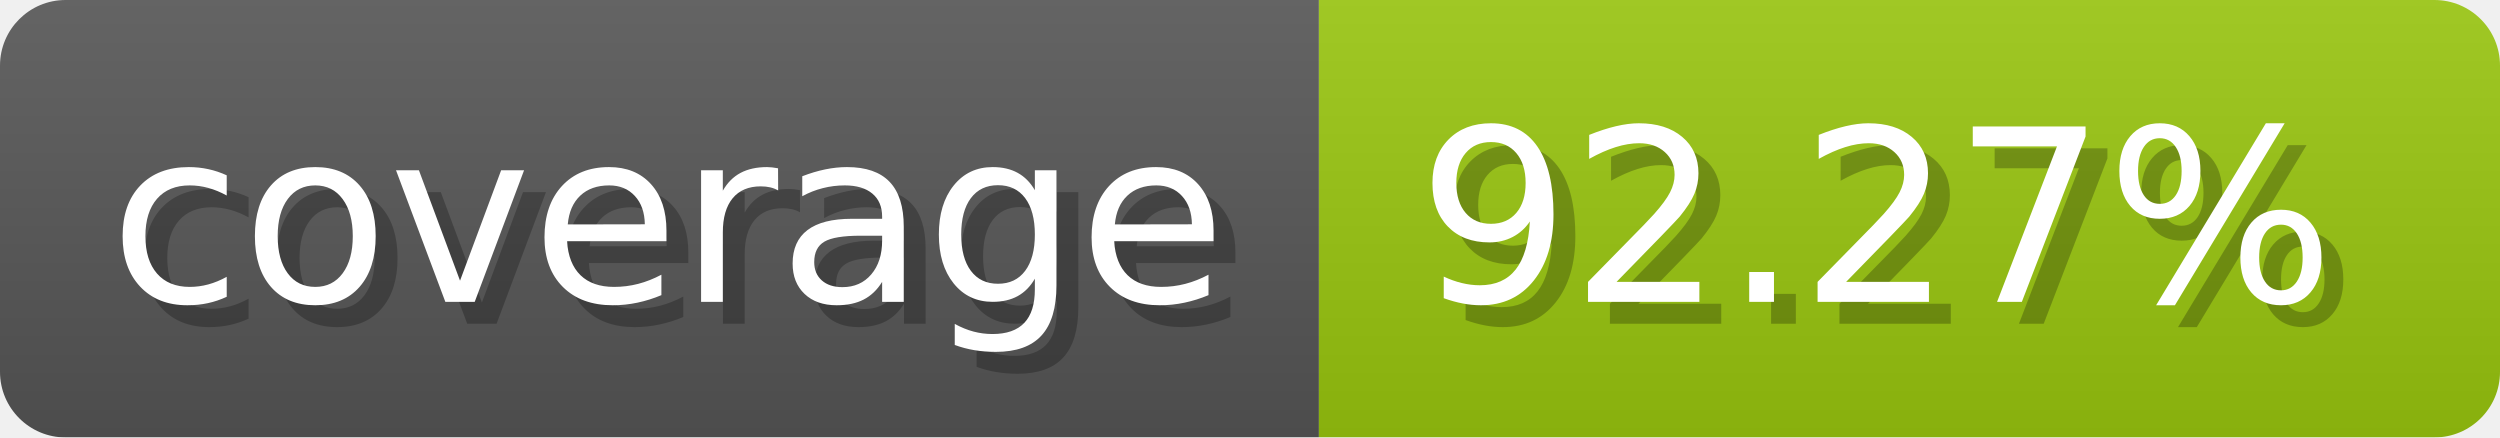
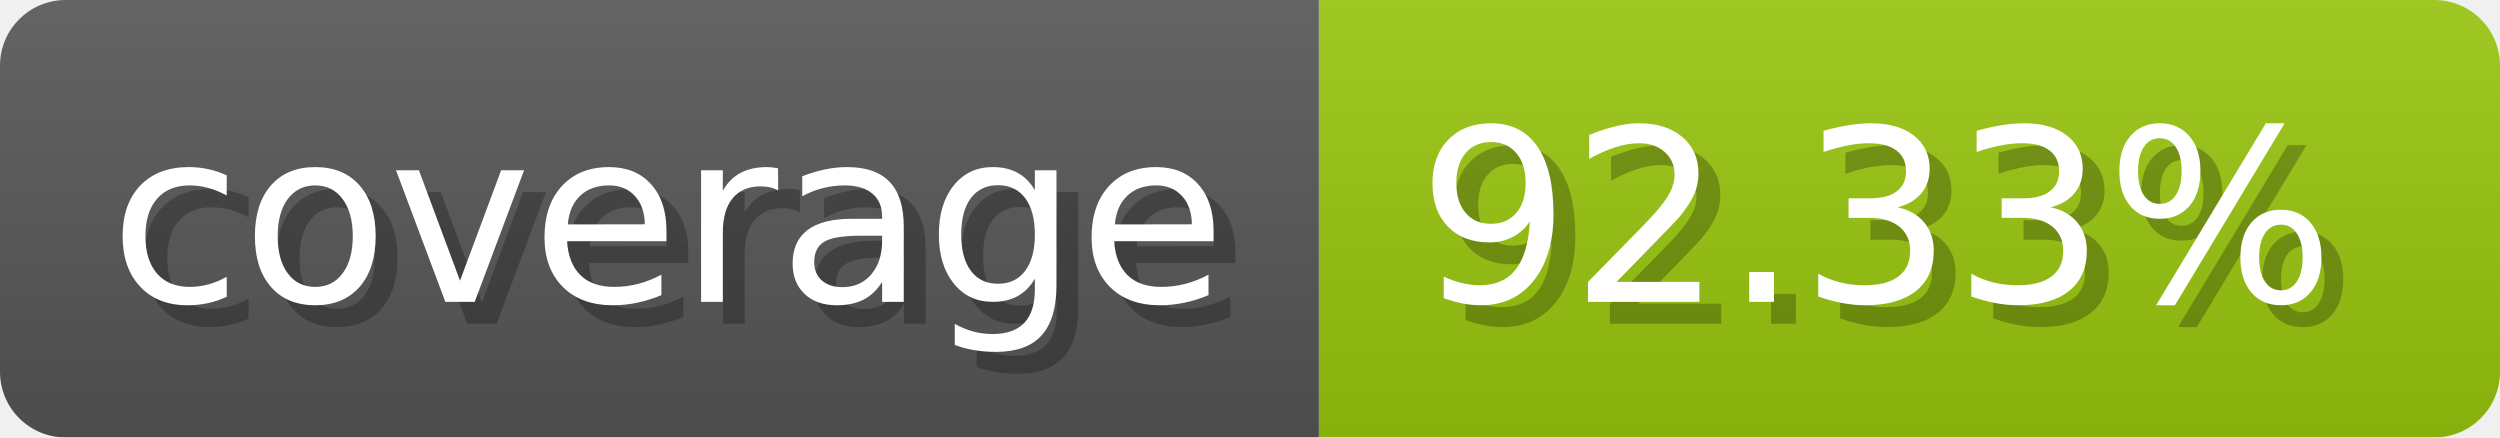
- <svg xmlns="http://www.w3.org/2000/svg" width="114.3" height="20" viewBox="0 0 1143 200" role="img" aria-label="coverage: 92.27%">
-   <linearGradient id="hbWIA" x2="0" y2="100%">
+ <svg xmlns="http://www.w3.org/2000/svg" width="114.3" height="20" viewBox="0 0 1143 200" role="img" aria-label="coverage: 92.33%">
+   <linearGradient id="VPZCC" x2="0" y2="100%">
    <stop offset="0" stop-opacity=".1" stop-color="#EEE" />
    <stop offset="1" stop-opacity=".1" />
  </linearGradient>
-   <mask id="ehtUi">
+   <mask id="dbPre">
    <rect width="1143" height="200" rx="30" fill="#FFF" />
  </mask>
-   <g mask="url(#ehtUi)">
+   <g mask="url(#dbPre)">
    <rect width="603" height="200" fill="#555" />
    <rect width="540" height="200" fill="#97c40f" x="603" />
-     <rect width="1143" height="200" fill="url(#hbWIA)" />
+     <rect width="1143" height="200" fill="url(#VPZCC)" />
  </g>
  <g aria-hidden="true" fill="#fff" text-anchor="start" font-family="Verdana,DejaVu Sans,sans-serif" font-size="110">
    <text x="60" y="148" textLength="503" fill="#000" opacity="0.25">coverage</text>
    <text x="50" y="138" textLength="503">coverage</text>
-     <text x="658" y="148" textLength="440" fill="#000" opacity="0.25">92.27%</text>
-     <text x="648" y="138" textLength="440">92.27%</text>
+     <text x="658" y="148" textLength="440" fill="#000" opacity="0.25">92.33%</text>
+     <text x="648" y="138" textLength="440">92.33%</text>
  </g>
</svg>
